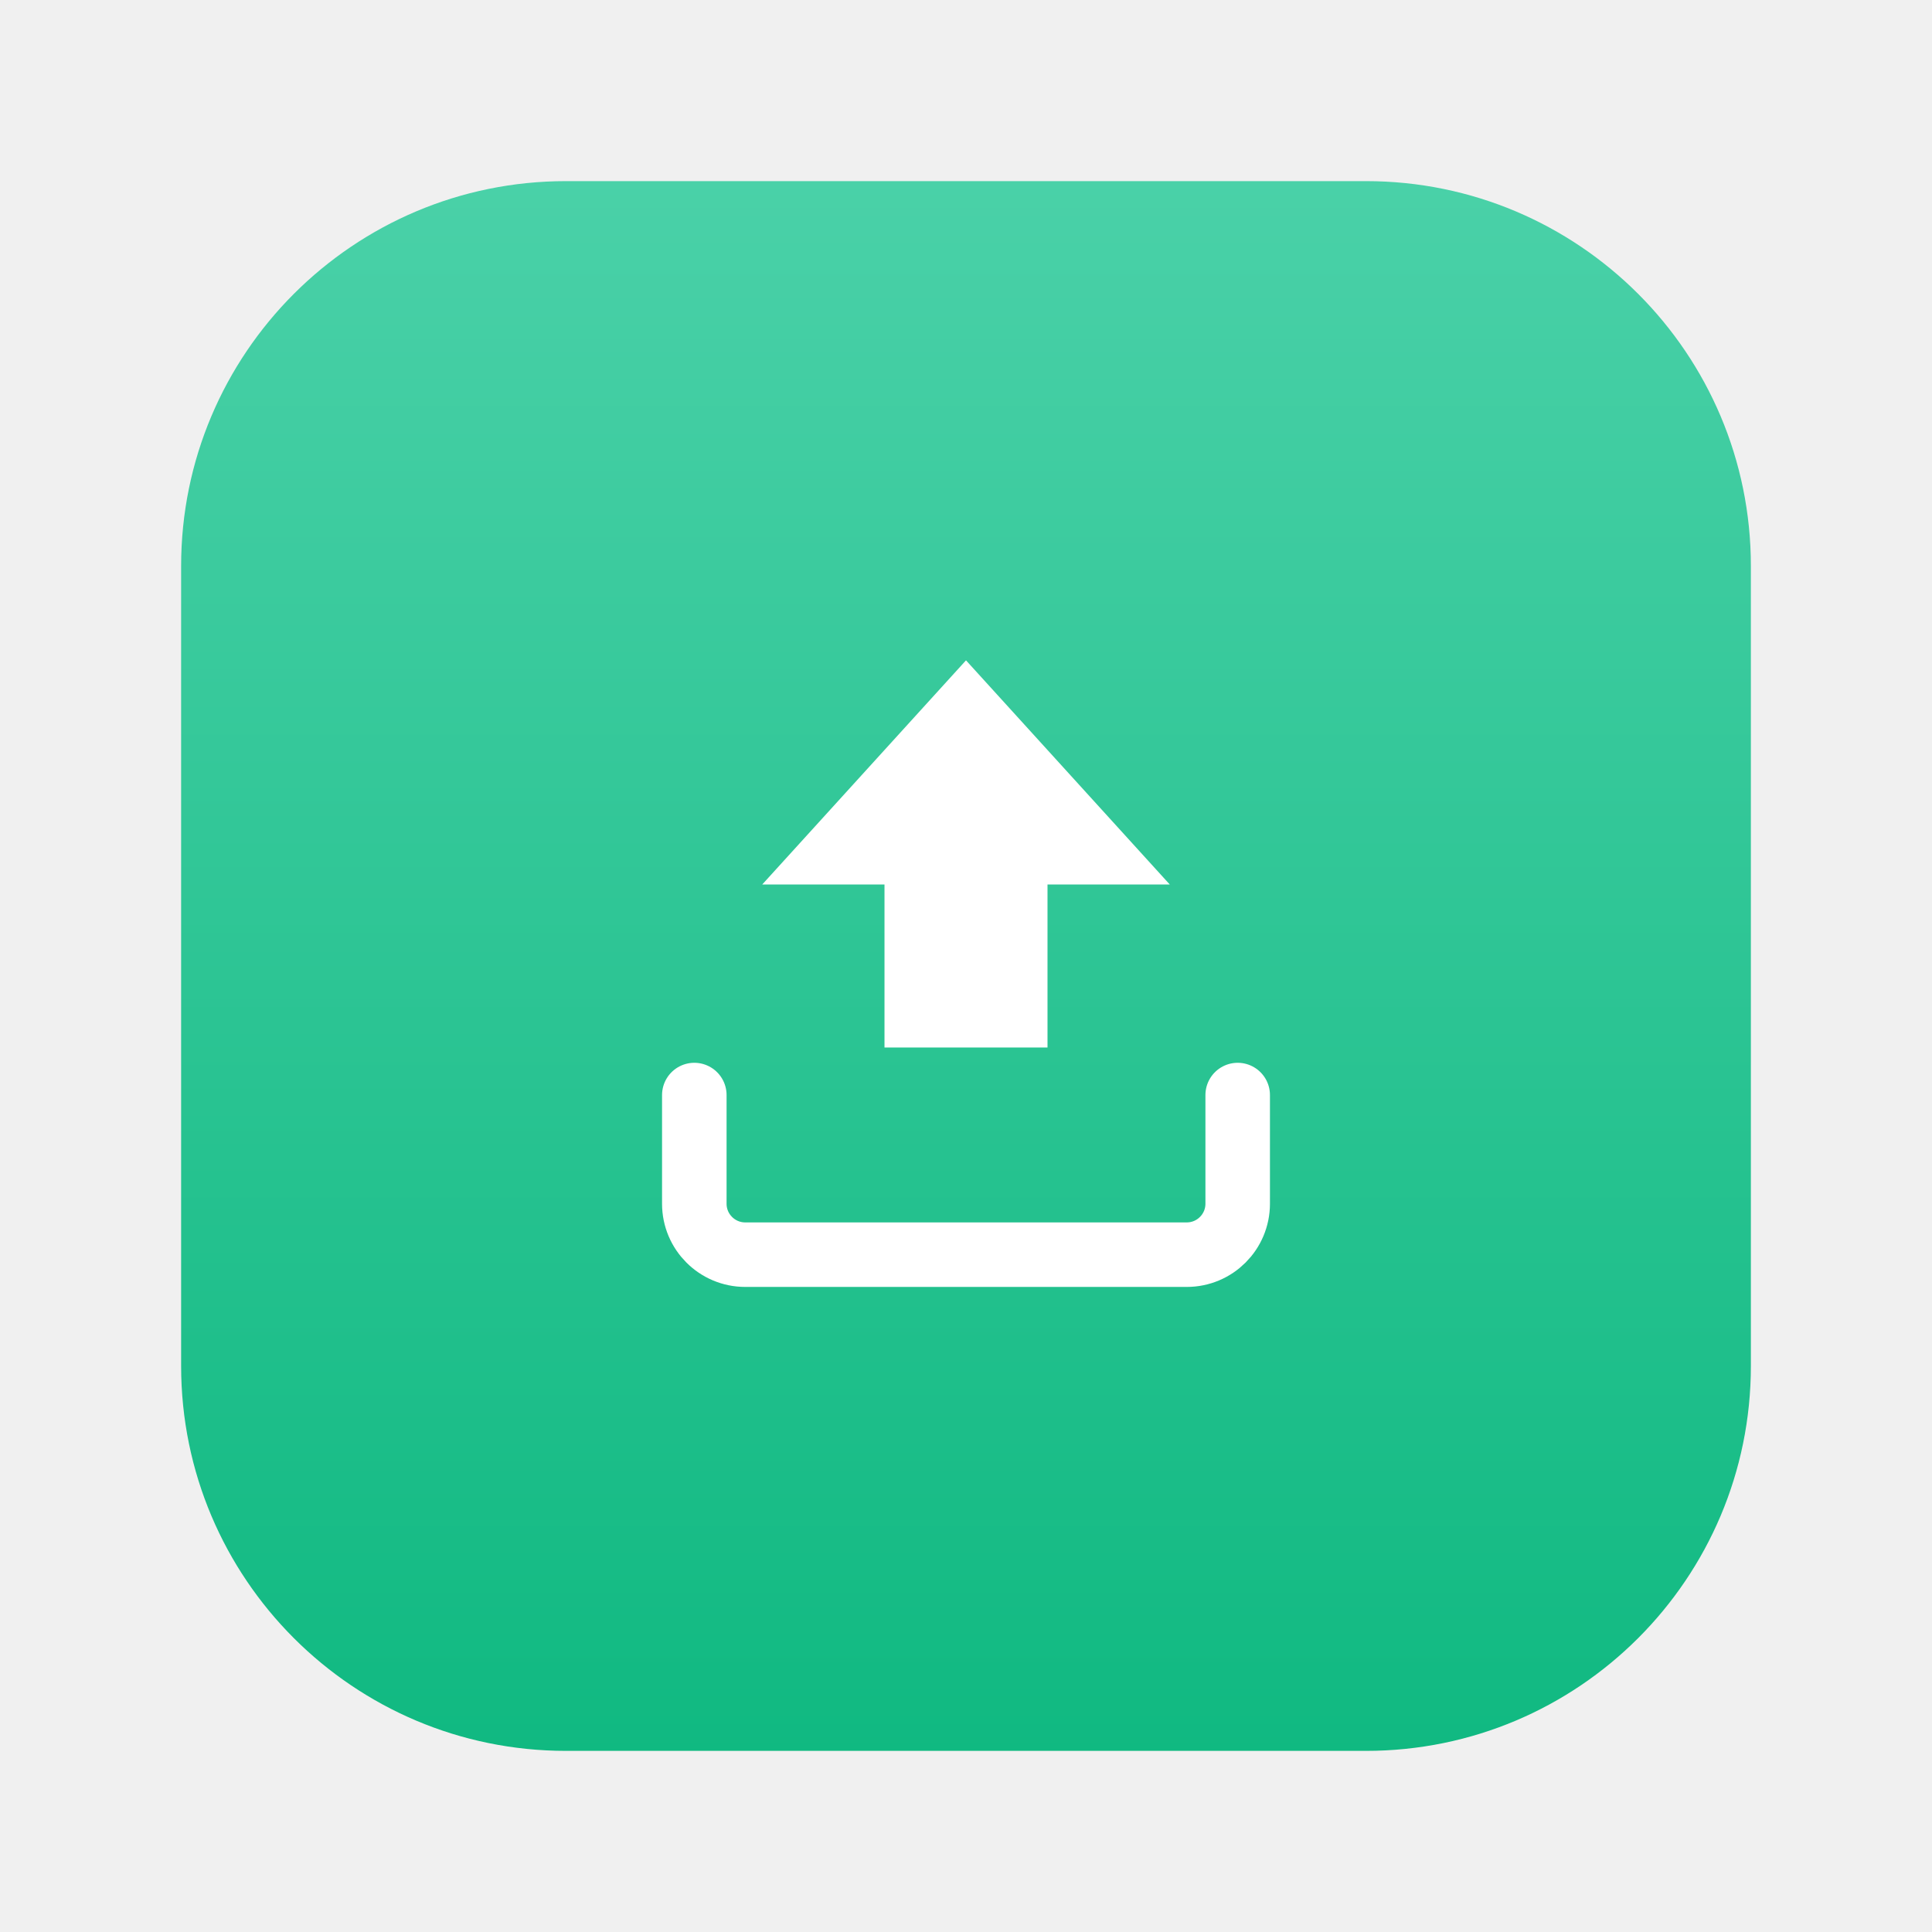
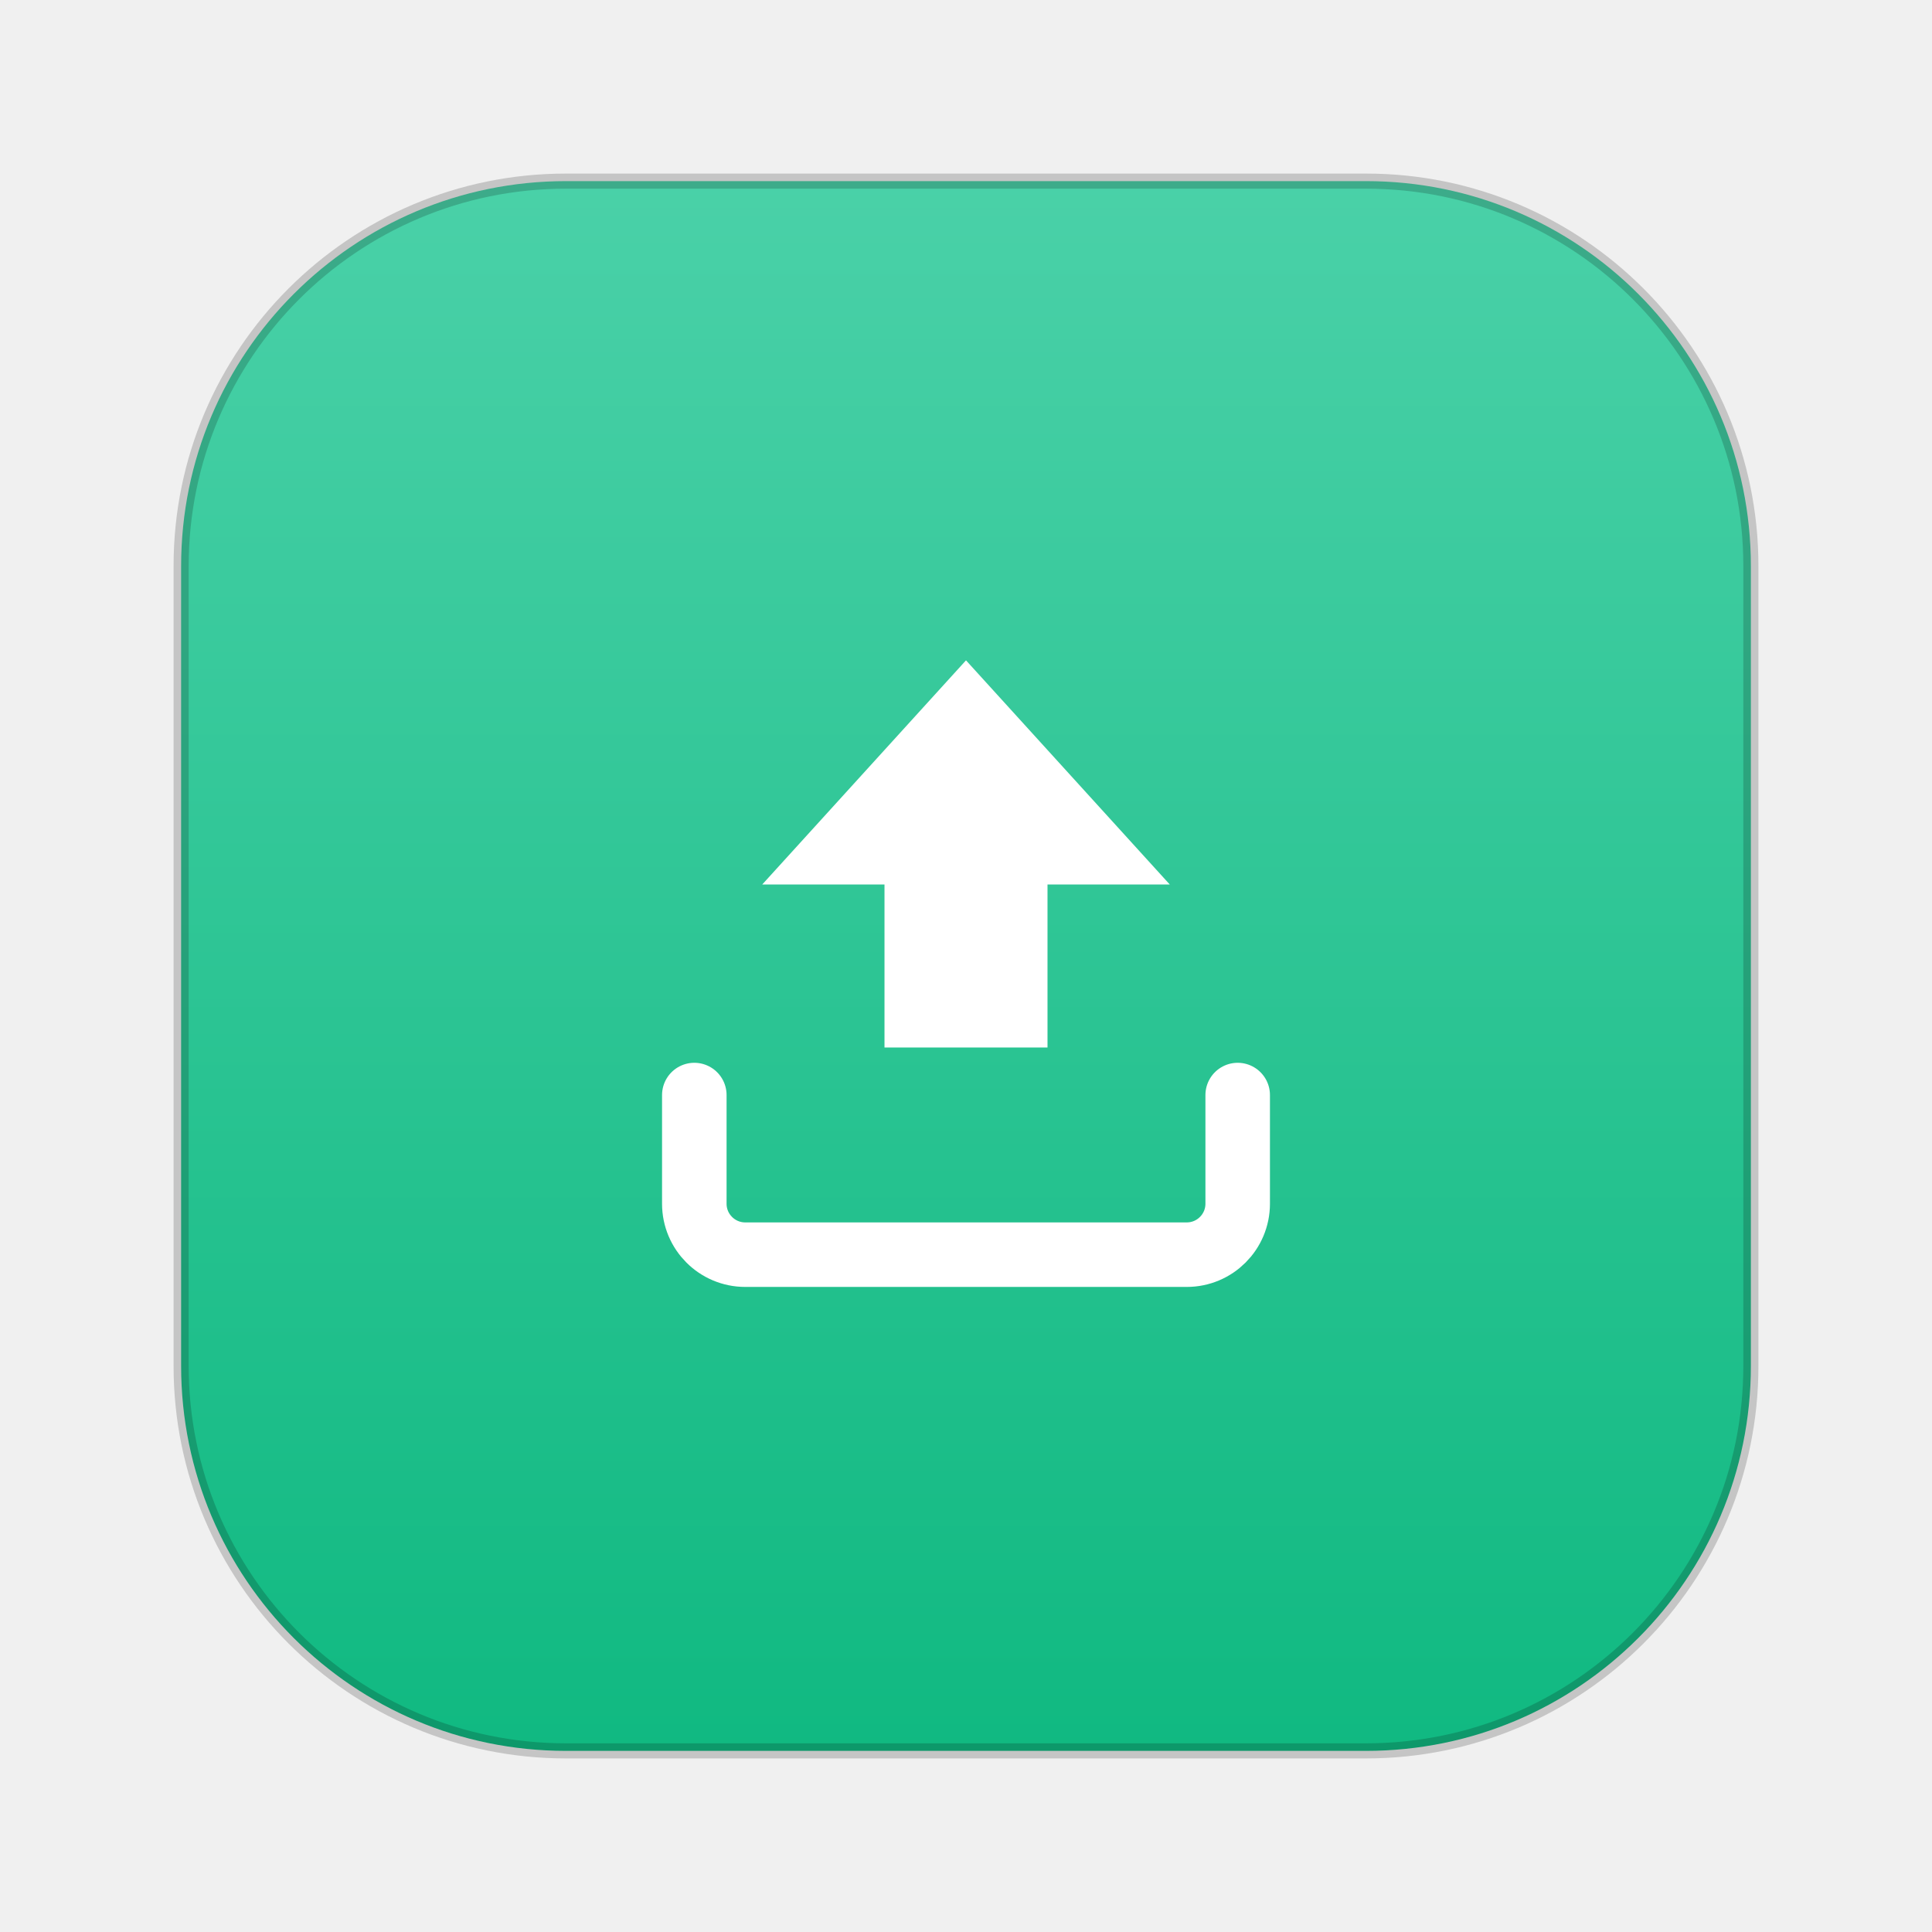
<svg xmlns="http://www.w3.org/2000/svg" width="512" height="512" viewBox="0 0 512 512">
  <defs>
    <linearGradient id="bg" x1="0" y1="0" x2="0" y2="1">
      <stop offset="0" stop-color="#4AD1A8" />
      <stop offset="1" stop-color="#10B981" />
    </linearGradient>
  </defs>
-   <rect x="48" y="48" width="416" height="416" rx="102" fill="url(#bg)" />
+   <rect x="48" y="48" width="416" height="416" rx="102" fill="url(#bg)" stroke="#000000" stroke-opacity="0.18" stroke-width="4" />
  <g transform="translate(148,148) scale(9)" fill="#ffffff">
    <path d="M12 3 18 9.6h-3.6V14.4H9.6V9.6H6z" />
    <path d="M4 15.8v3.2a1.5 1.5 0 0 0 1.5 1.5h13a1.5 1.5 0 0 0 1.5-1.5v-3.2" fill="none" stroke="#ffffff" stroke-width="1.9" stroke-linecap="round" />
  </g>
</svg>
